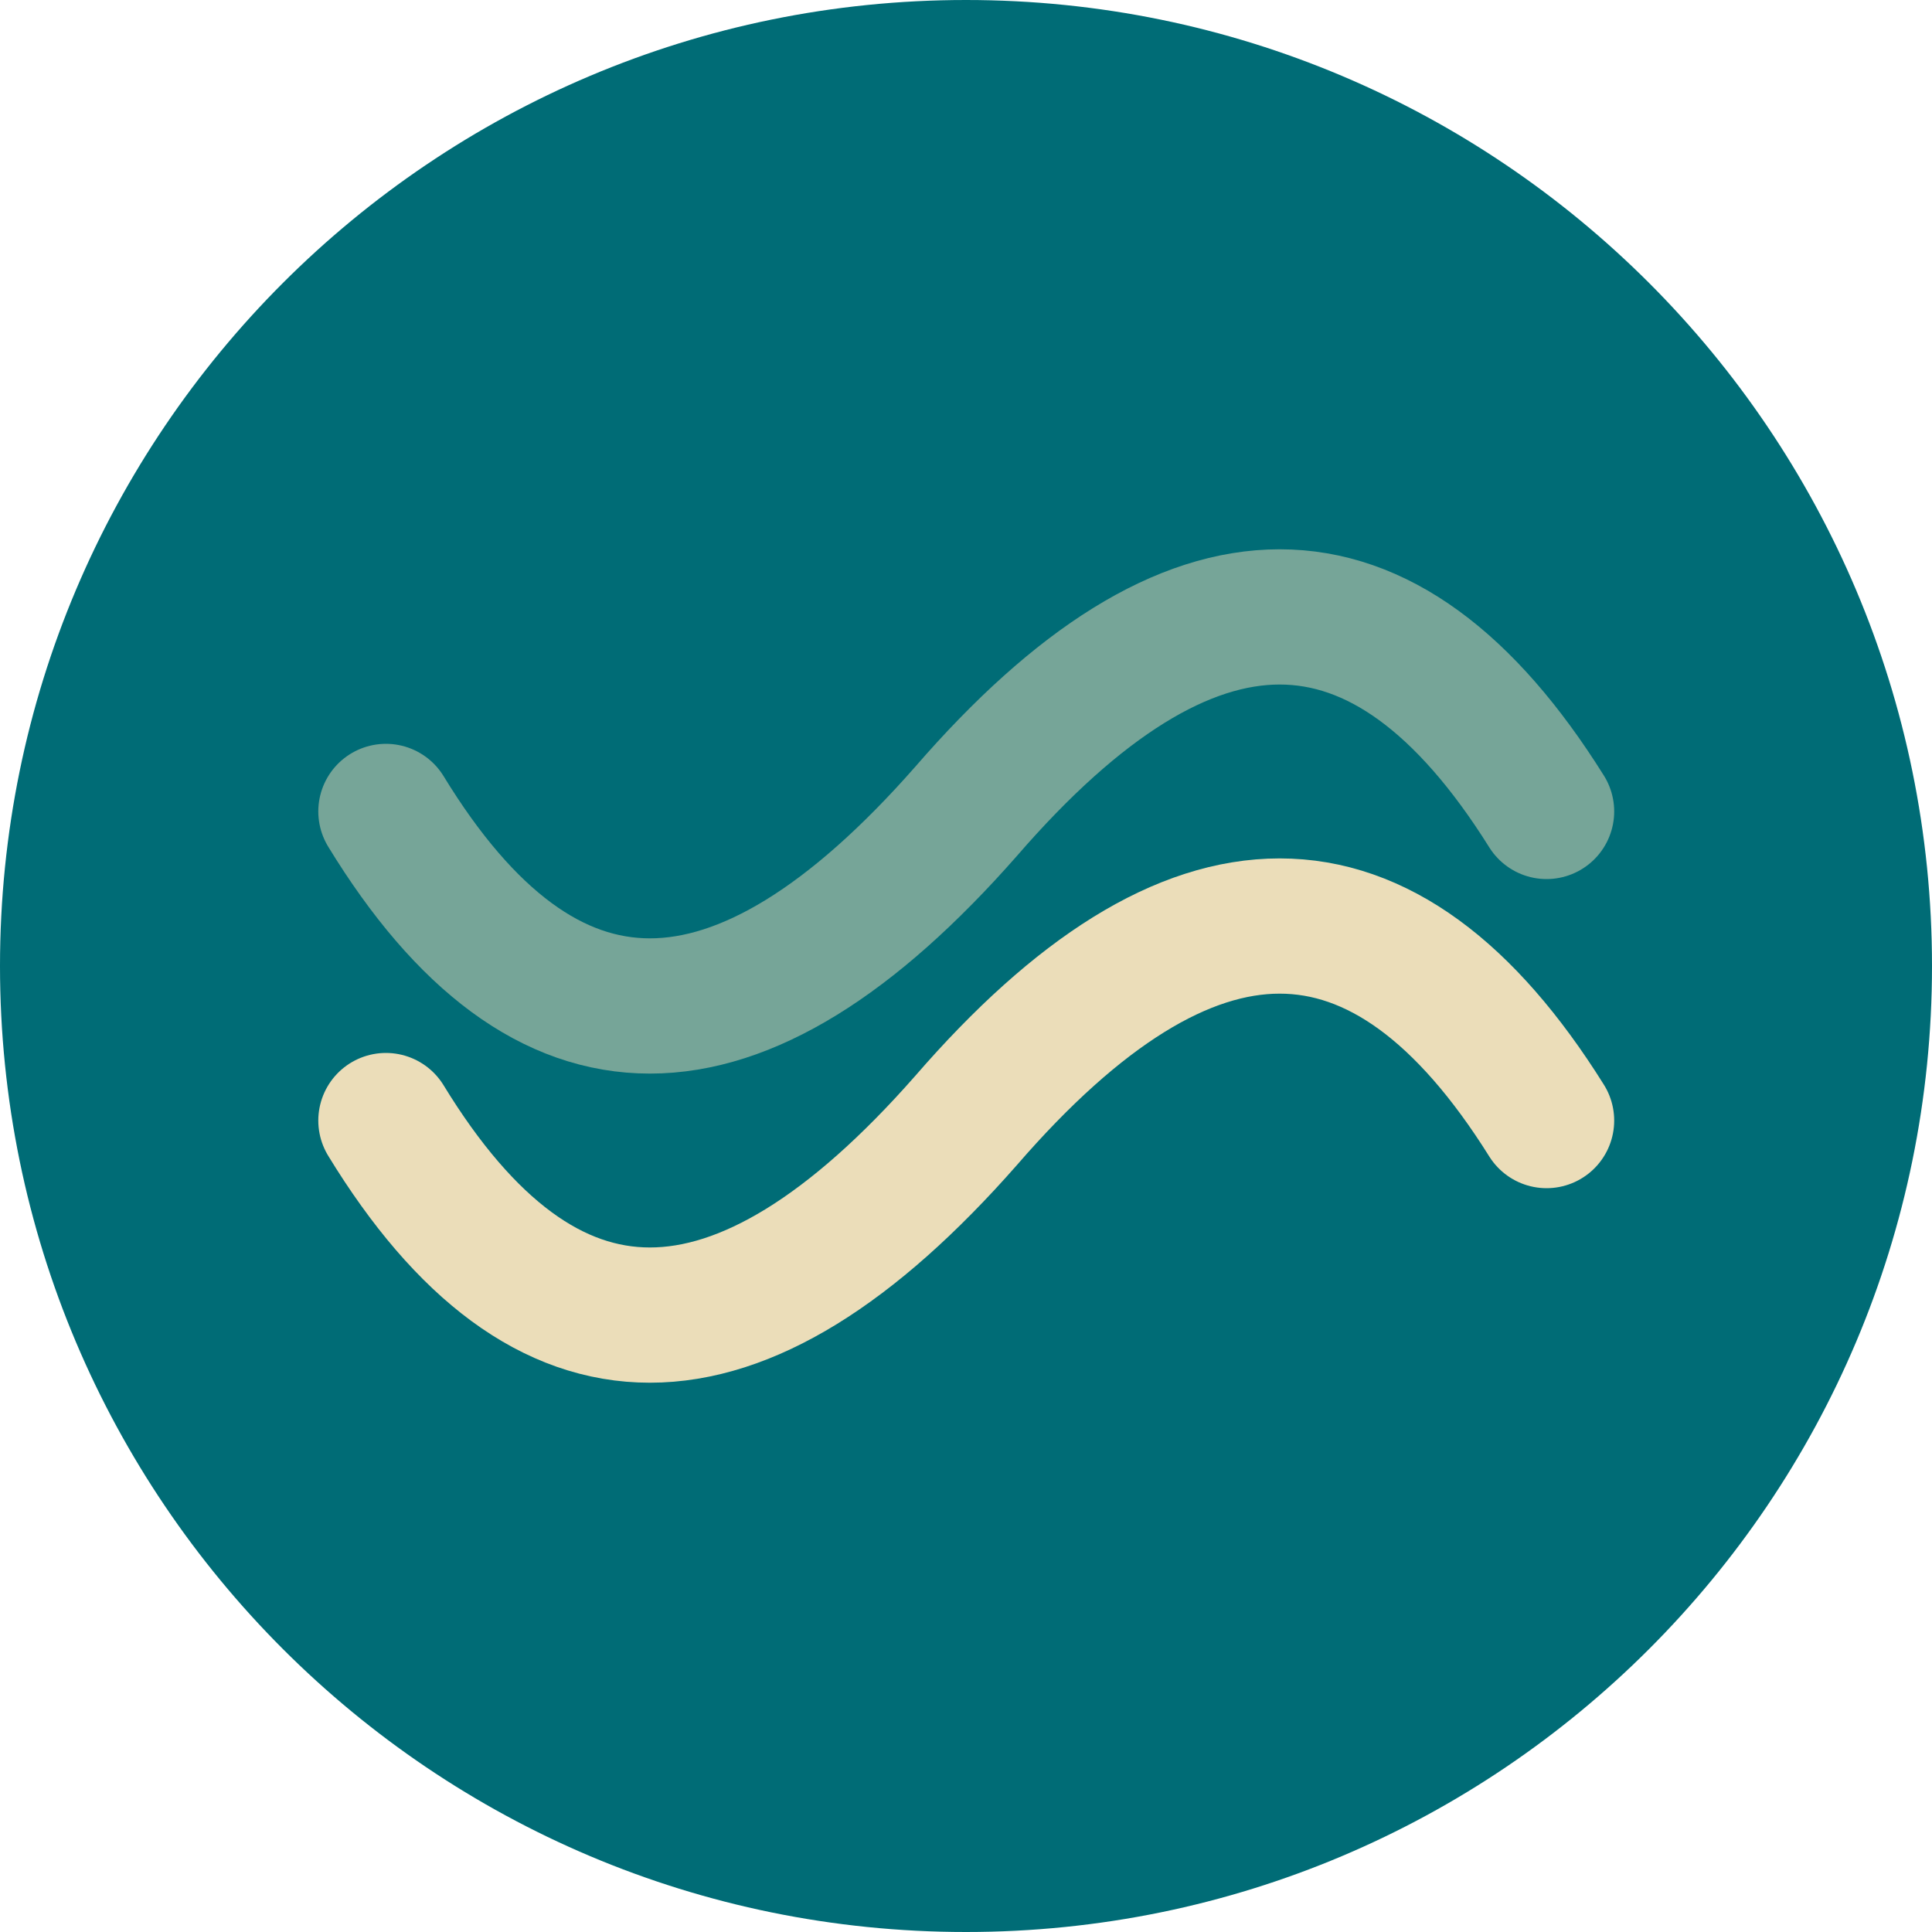
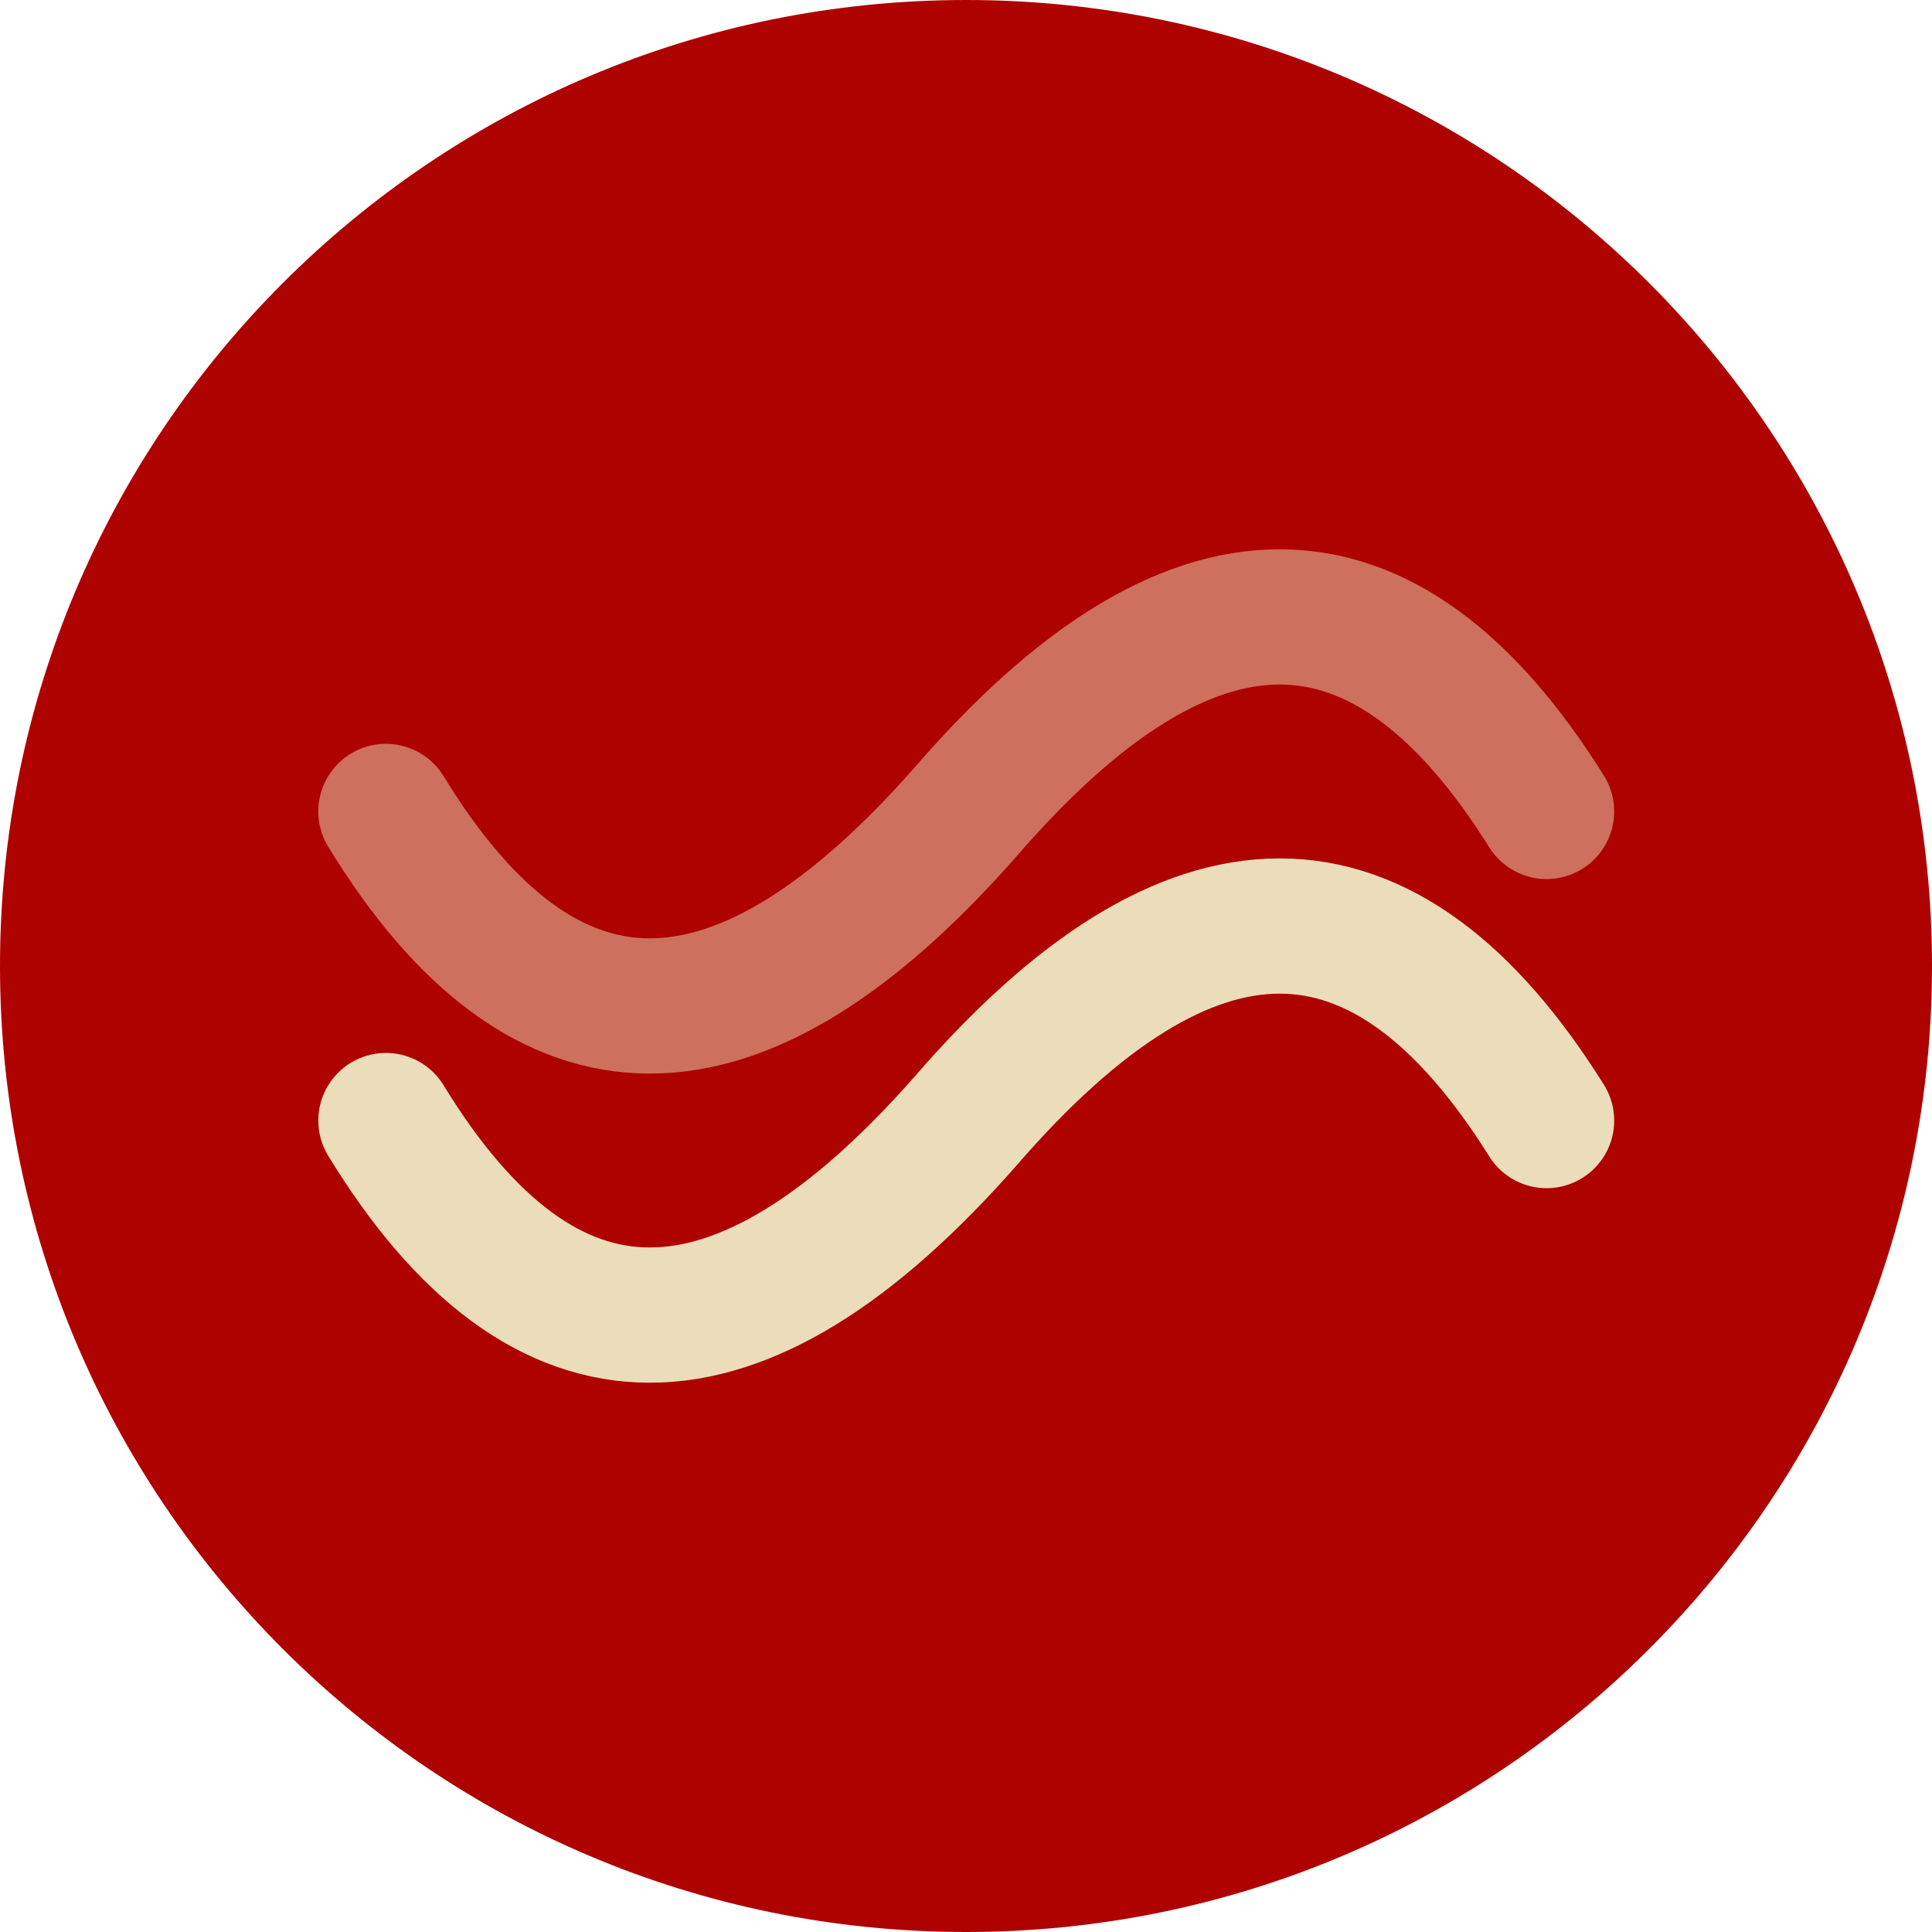
<svg xmlns="http://www.w3.org/2000/svg" viewBox="0 0 40 40">
-   <circle cx="20" cy="20" r="20" fill="#006c76" />
+   <circle cx="20" cy="20" r="20" fill="#ae0200" />
  <g stroke="#ebddb9" stroke-width="2.8" stroke-linecap="round" fill="none">
    <path d="M7.99 16.8C11.27 22.17 15.28 22.17 20 16.8C24.65 11.43 28.66 11.43 32.02 16.8" opacity="0.5" />
    <path d="M7.99 23.2C11.27 28.57 15.28 28.57 20 23.2C24.65 17.83 28.66 17.83 32.02 23.2" />
  </g>
</svg>
